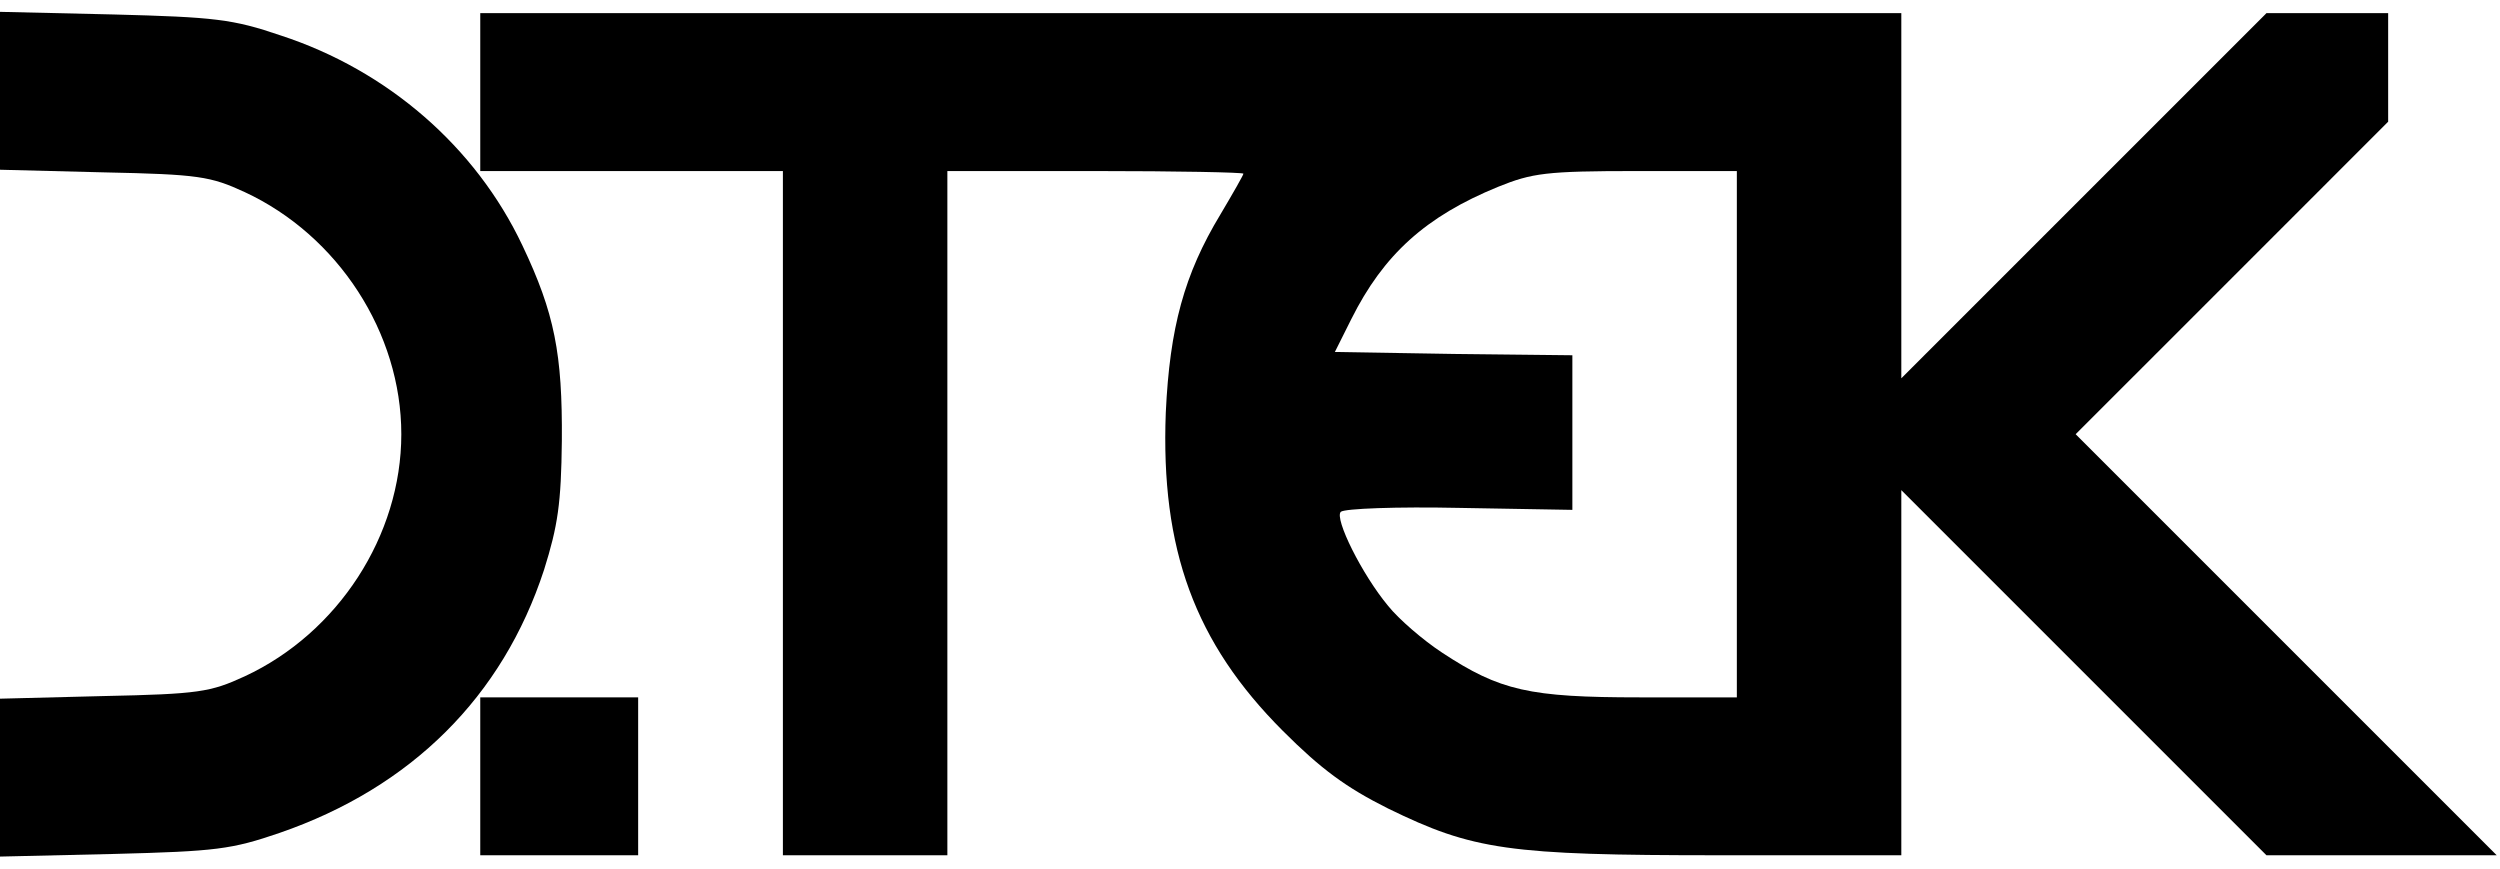
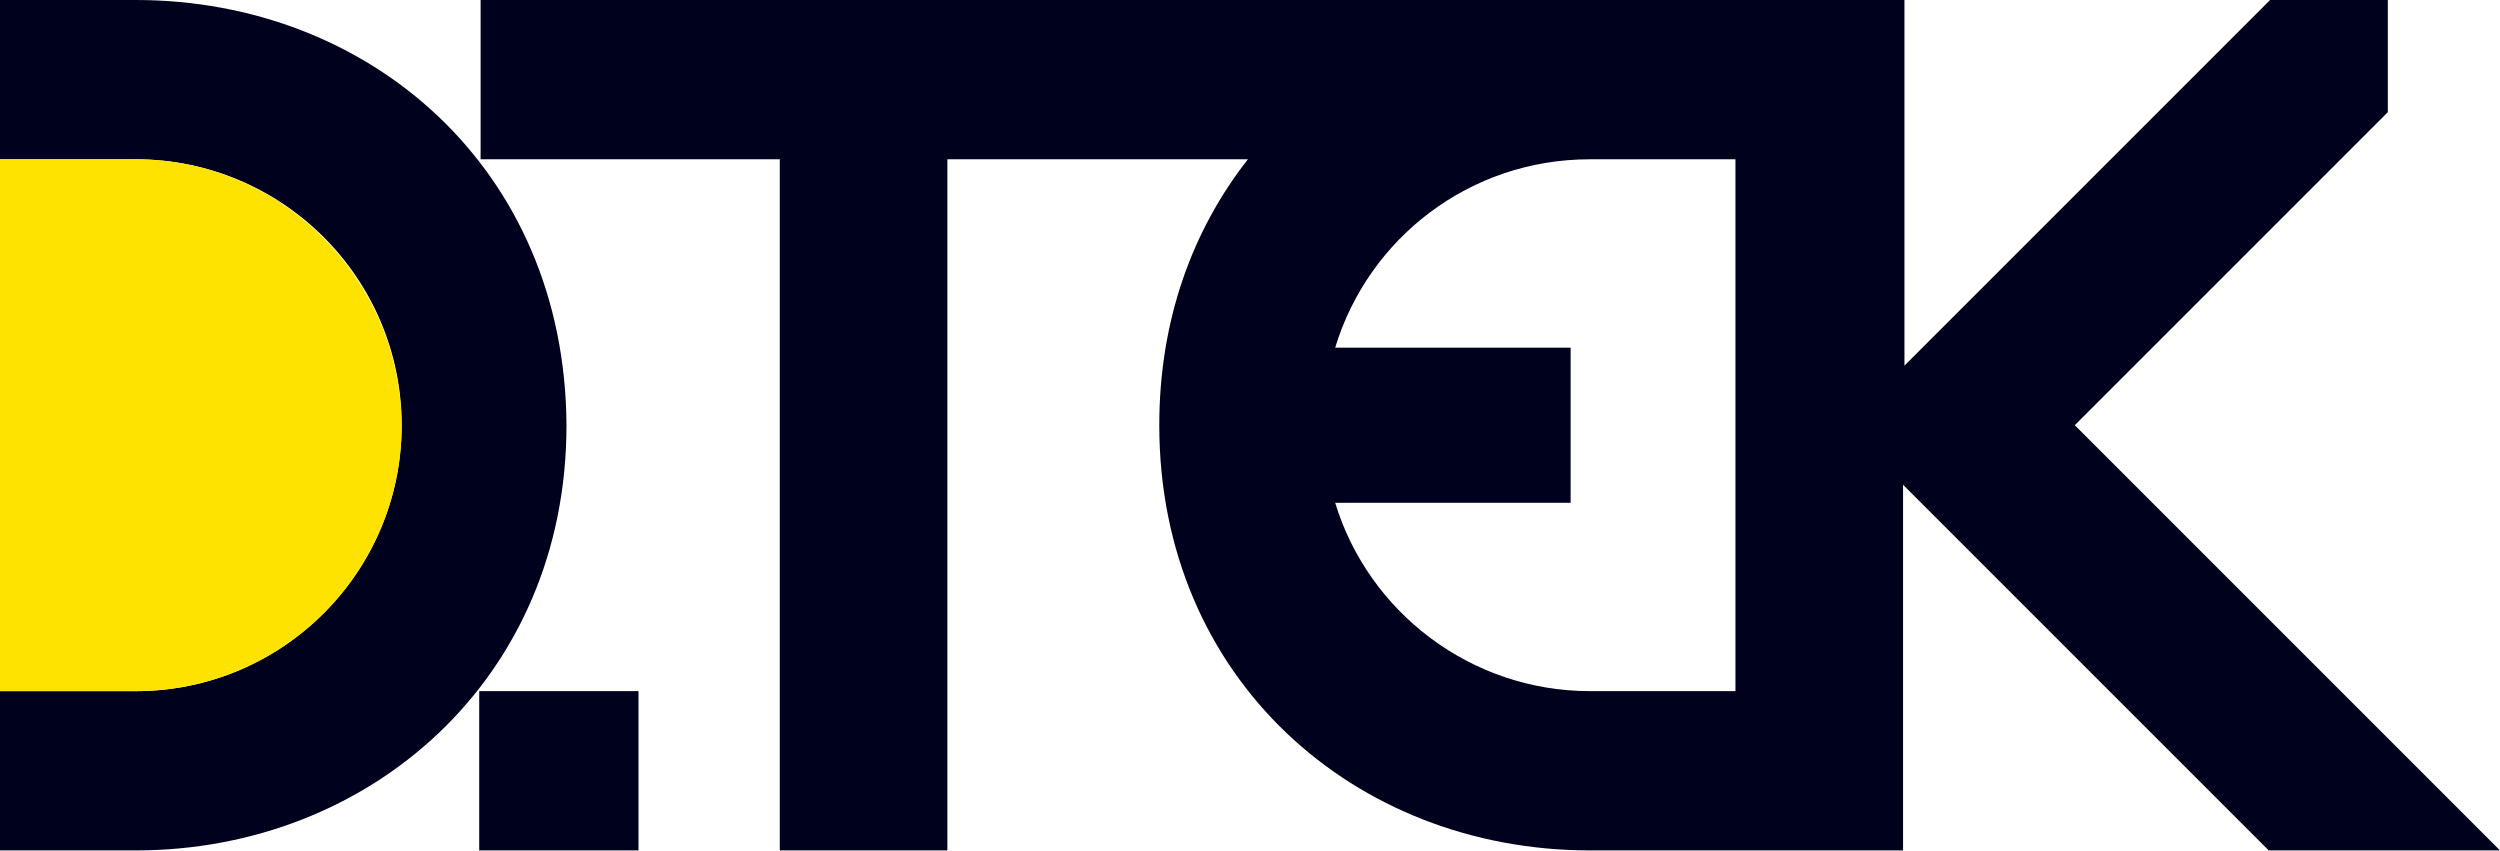
- <svg xmlns="http://www.w3.org/2000/svg" version="1.0" width="380pt" height="132pt" viewBox="0 0 380 132" preserveAspectRatio="xMidYMid meet">
-   <g transform="translate(0,132) scale(0.1,-0.1)" fill="#000000" stroke="none">
-     <path d="M0 1182 l0 -120 158 -4 c144 -3 162 -6 214 -30 142 -66 238 -214 238 -368 0 -154 -96 -302 -238 -368 -52 -24 -70 -27 -214 -30 l-158 -4 0 -120 0 -120 173 4 c156 4 179 7 252 32 200 69 339 207 402 400 21 67 26 101 27 196 1 132 -11 194 -60 297 -71 150 -205 266 -367 319 -73 25 -101 28 -254 32 l-173 4 0 -120z" />
-     <path d="M730 1180 l0 -120 230 0 230 0 0 -520 0 -520 125 0 125 0 0 520 0 520 225 0 c124 0 225 -2 225 -4 0 -2 -16 -30 -35 -62 -55 -91 -77 -172 -83 -301 -8 -208 44 -350 178 -484 58 -58 96 -86 160 -118 129 -63 182 -71 503 -71 l277 0 0 277 0 278 278 -278 277 -277 175 0 175 0 -320 320 -320 320 238 238 237 237 0 83 0 82 -92 0 -93 0 -277 -277 -278 -278 0 278 0 277 -1080 0 -1080 0 0 -120z m1910 -520 l0 -400 -148 0 c-167 0 -212 10 -300 68 -29 19 -66 51 -82 71 -40 48 -82 133 -72 143 5 5 86 8 180 6 l172 -3 0 117 0 118 -180 2 -181 3 25 50 c49 98 113 156 223 201 52 21 73 24 211 24 l152 0 0 -400z" />
-     <path d="M730 140 l0 -120 120 0 120 0 0 120 0 120 -120 0 -120 0 0 -120z" />
-   </g>
+ <svg xmlns="http://www.w3.org/2000/svg" version="1.1" id="Слой_1" x="0px" y="0px" viewBox="0 0 180.5 61.4" style="enable-background:new 0 0 180.5 61.4;" xml:space="preserve">
+   <style type="text/css">
+ 	.st0{fill:#FFE300;}
+ 	.st1{fill:#00011C;}
+ </style>
+   <path class="st1" d="M9.8,0H0v11.5h9.8c10.6,0,19.2,8.6,19.2,19.2c0,10.6-8.6,19.2-19.2,19.2H0v11.5h9.8c16.9,0,31.1-12.4,31.1-30.7  C40.8,12.2,26.7,0,9.8,0 M34.6,49.9v11.5h11.5V49.9H34.6z M149.8,30.7l22.6-22.6V0h-8.5l-26.4,26.4V0H34.7v11.5h21.6v49.9h12.1V11.5  h21.7c-4,5.1-6.4,11.6-6.4,19.2c0,18.3,14.1,30.7,31.1,30.7h22.6V35l26.4,26.4h16.7L149.8,30.7z M125.3,49.9h-10.5  c-8.6,0-16-5.7-18.4-13.6h17V25.1h-17c2.4-7.9,9.7-13.6,18.4-13.6h10.5V49.9z" />
+   <path class="st0" d="M9.8,11.5H0v38.4h9.8c10.6,0,19.2-8.6,19.2-19.2C28.9,20.1,20.3,11.5,9.8,11.5" />
</svg>
